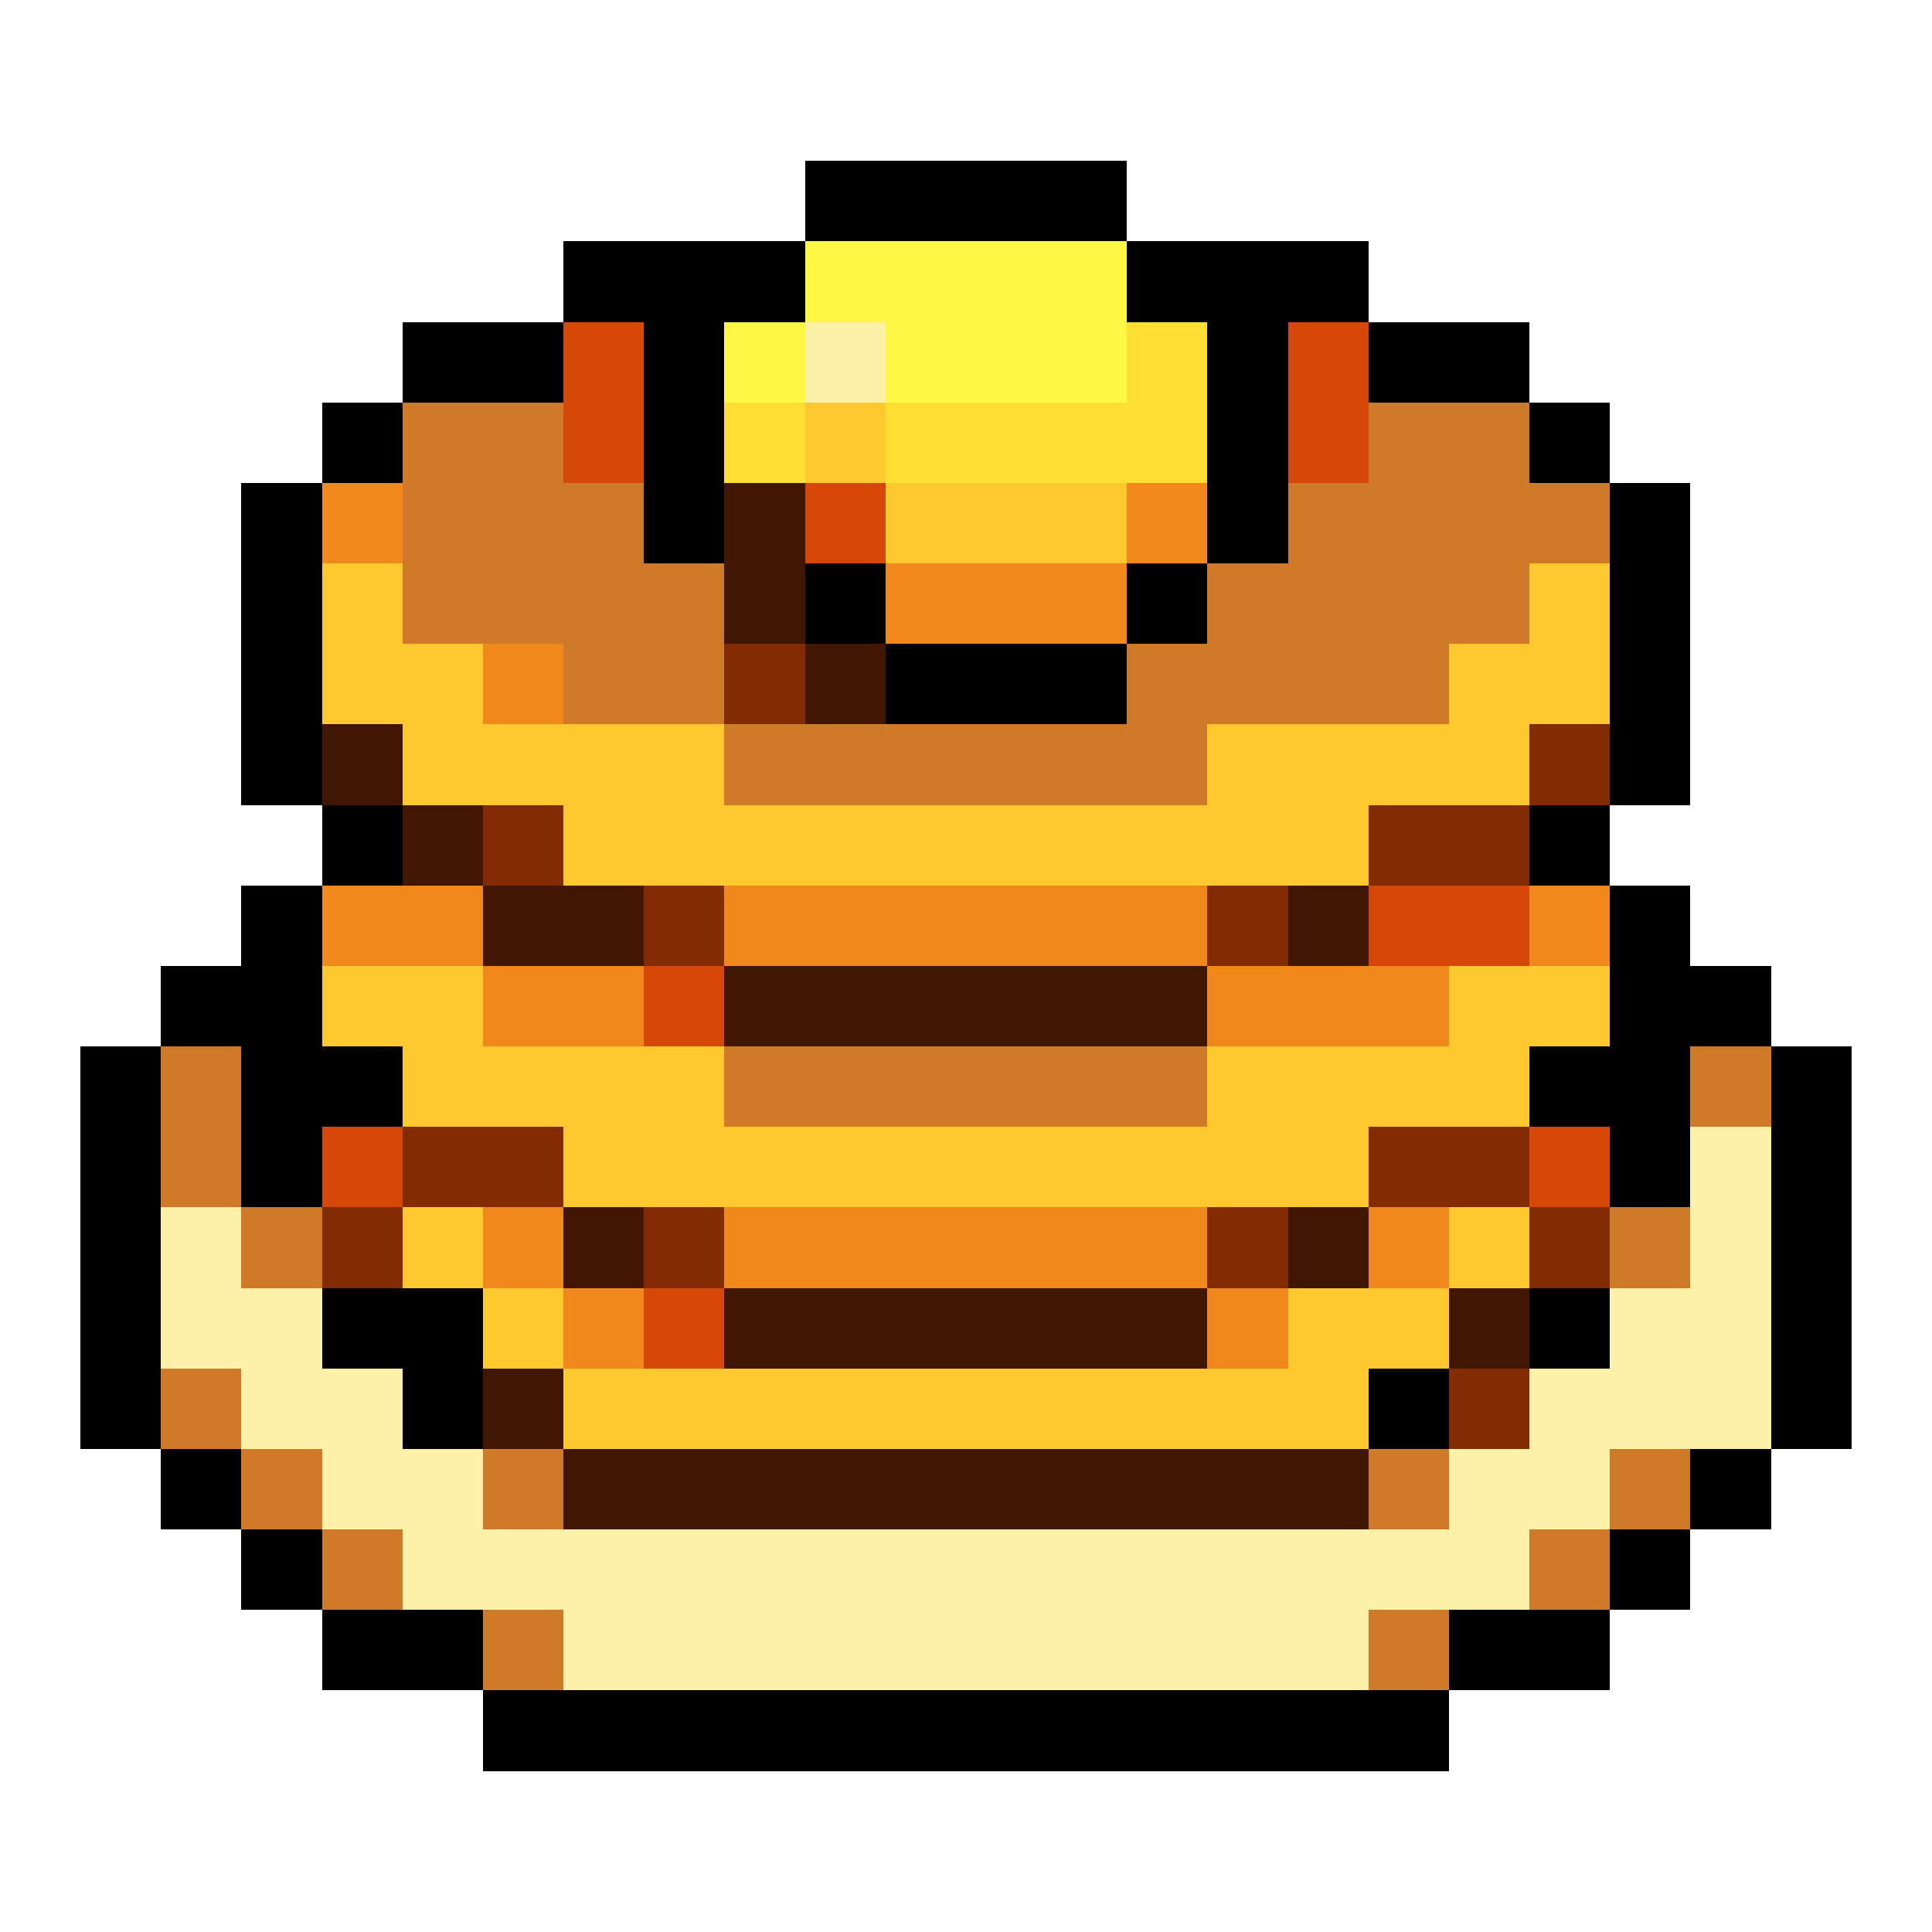
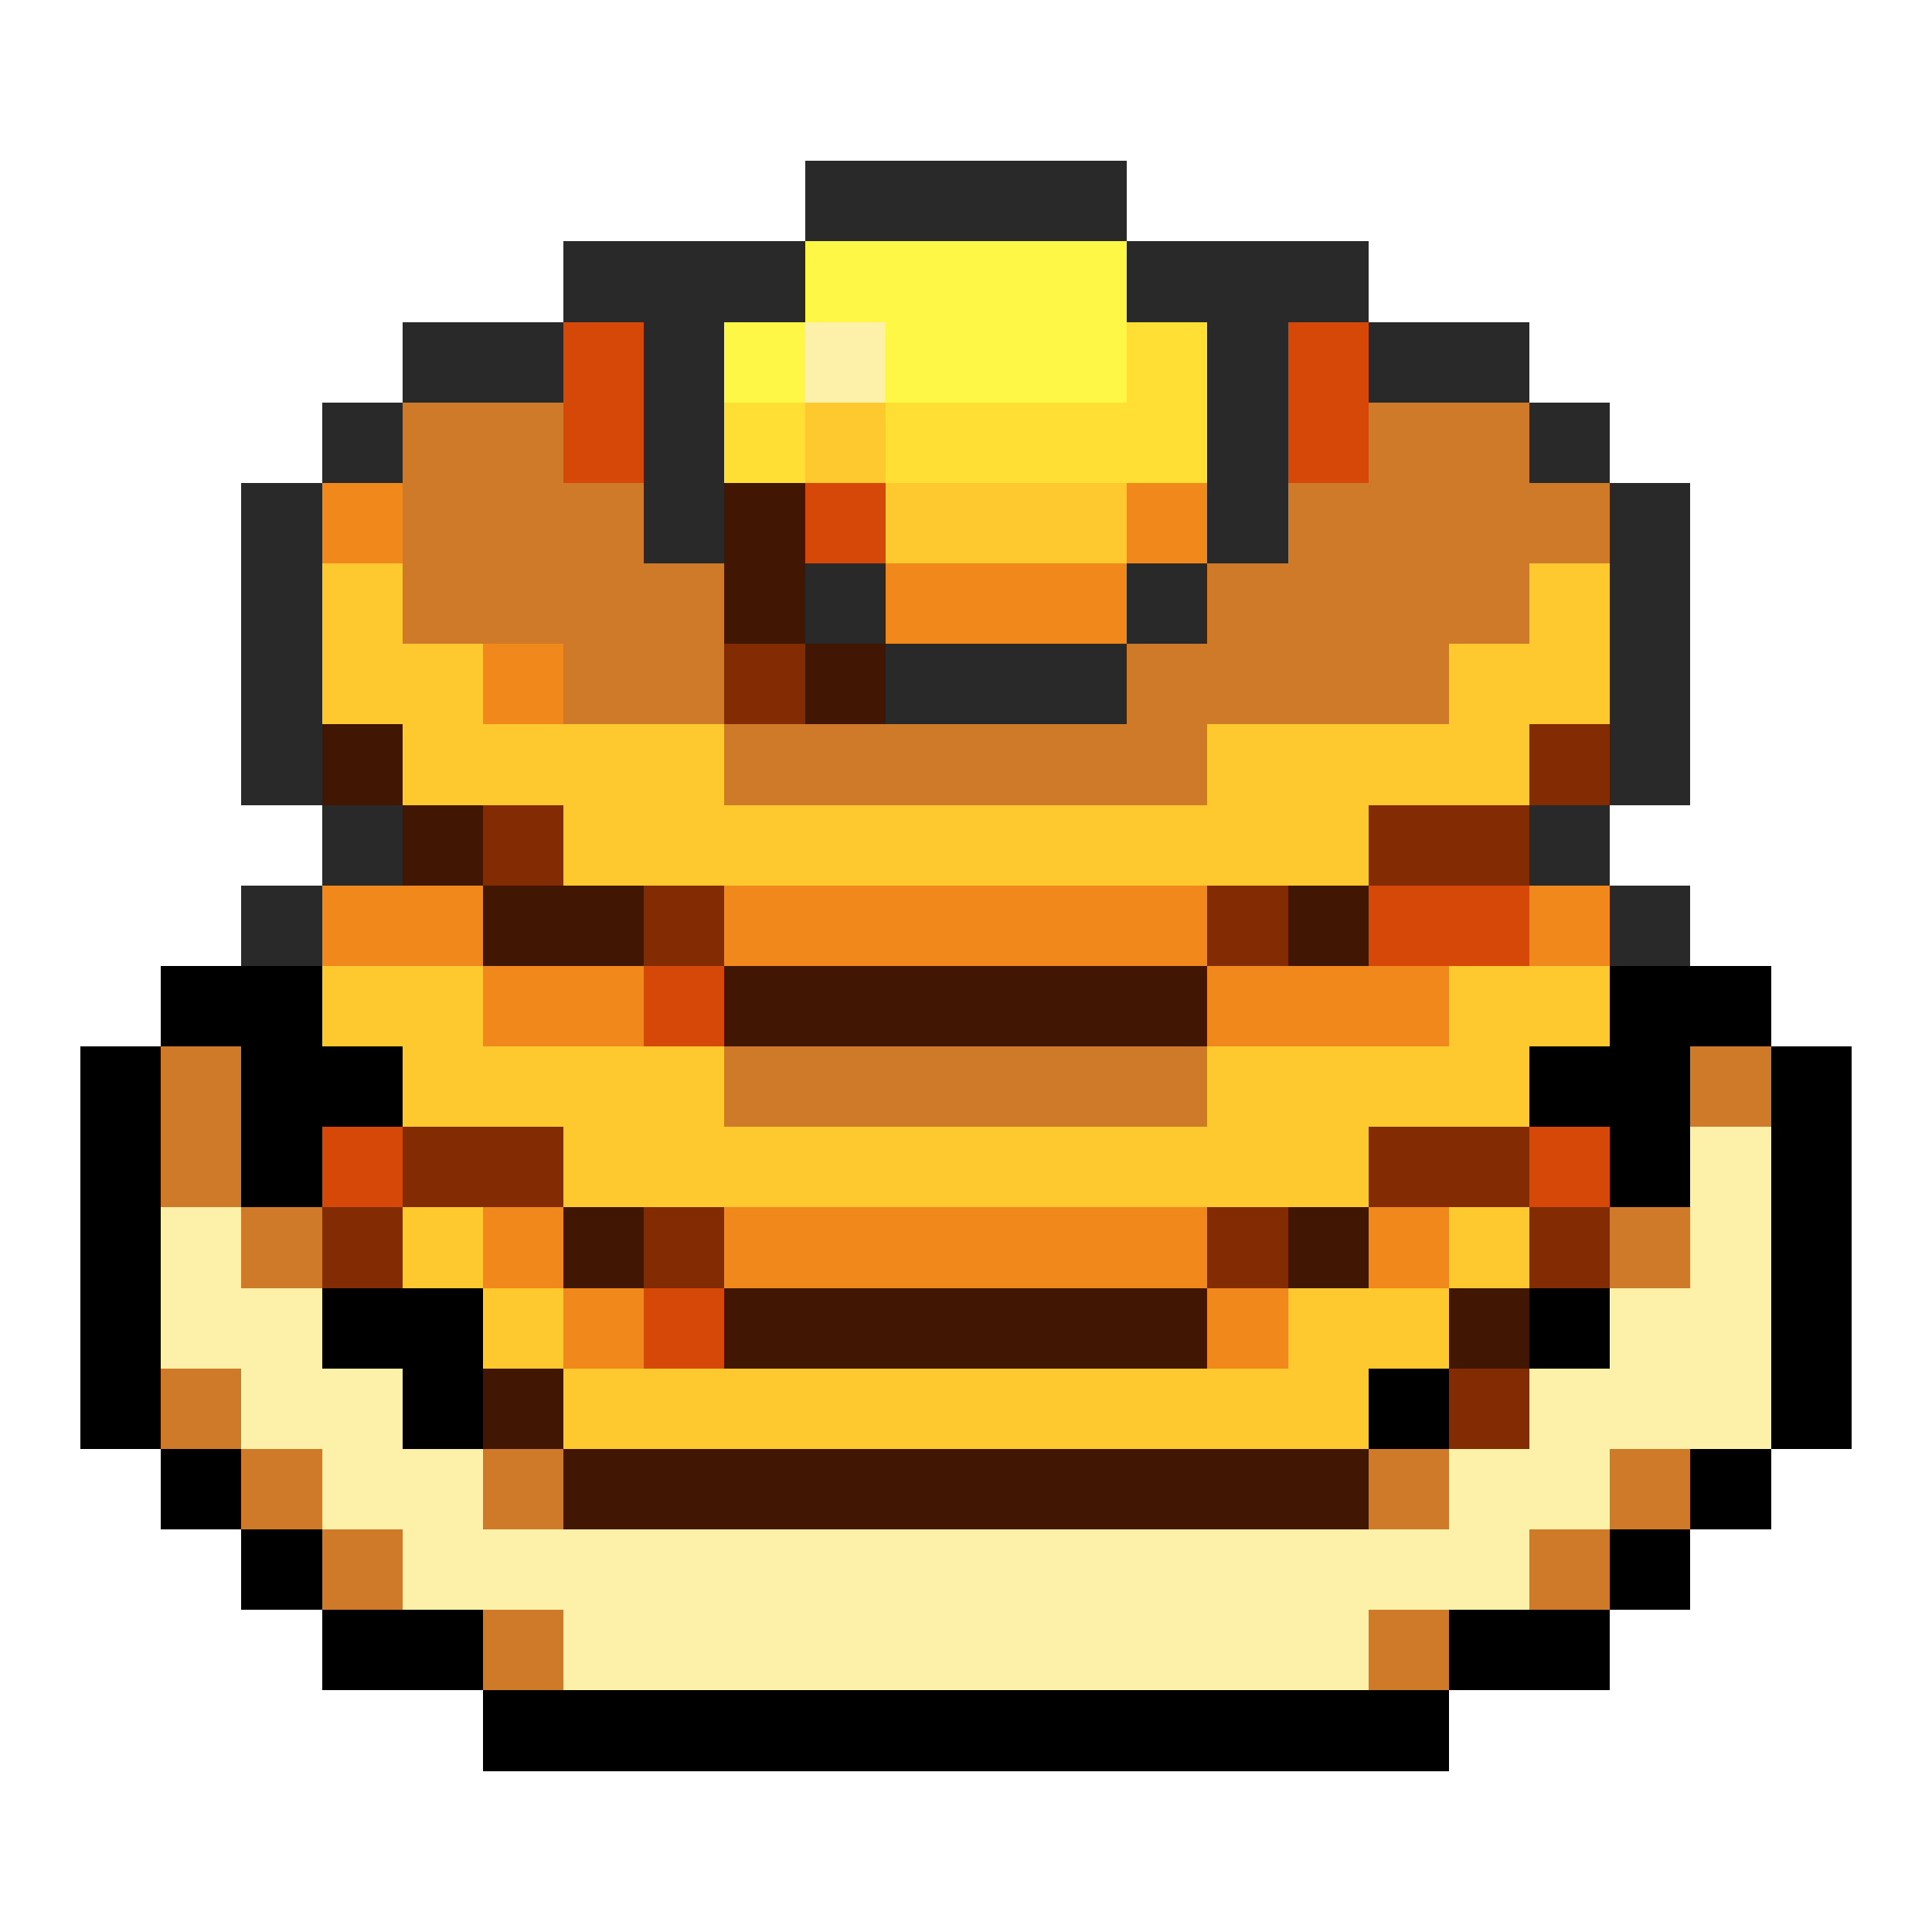
<svg xmlns="http://www.w3.org/2000/svg" width="240" height="240" viewBox="0 0 240 240" shape-rendering="crispEdges">
-   <rect x="100" y="20" width="10" height="10" fill="#010000" />
-   <rect x="110" y="20" width="10" height="10" fill="#010000" />
-   <rect x="120" y="20" width="10" height="10" fill="#010000" />
-   <rect x="130" y="20" width="10" height="10" fill="#010000" />
-   <rect x="70" y="30" width="10" height="10" fill="#010000" />
-   <rect x="80" y="30" width="10" height="10" fill="#010000" />
-   <rect x="90" y="30" width="10" height="10" fill="#010000" />
+   <rect x="100" y="20" width="10" height="10" fill="#2A2929" />
+   <rect x="110" y="20" width="10" height="10" fill="#2A2929" />
+   <rect x="120" y="20" width="10" height="10" fill="#2A2929" />
+   <rect x="130" y="20" width="10" height="10" fill="#2A2929" />
+   <rect x="70" y="30" width="10" height="10" fill="#2A2929" />
+   <rect x="80" y="30" width="10" height="10" fill="#2A2929" />
+   <rect x="90" y="30" width="10" height="10" fill="#2A2929" />
  <rect x="100" y="30" width="10" height="10" fill="#FFF745" />
  <rect x="110" y="30" width="10" height="10" fill="#FFF745" />
  <rect x="120" y="30" width="10" height="10" fill="#FFF745" />
  <rect x="130" y="30" width="10" height="10" fill="#FFF745" />
-   <rect x="140" y="30" width="10" height="10" fill="#010000" />
-   <rect x="150" y="30" width="10" height="10" fill="#010000" />
-   <rect x="160" y="30" width="10" height="10" fill="#010000" />
-   <rect x="50" y="40" width="10" height="10" fill="#010000" />
-   <rect x="60" y="40" width="10" height="10" fill="#010000" />
+   <rect x="140" y="30" width="10" height="10" fill="#2A2929" />
+   <rect x="150" y="30" width="10" height="10" fill="#2A2929" />
+   <rect x="160" y="30" width="10" height="10" fill="#2A2929" />
+   <rect x="50" y="40" width="10" height="10" fill="#2A2929" />
+   <rect x="60" y="40" width="10" height="10" fill="#2A2929" />
  <rect x="70" y="40" width="10" height="10" fill="#D54807" />
-   <rect x="80" y="40" width="10" height="10" fill="#010000" />
+   <rect x="80" y="40" width="10" height="10" fill="#2A2929" />
  <rect x="90" y="40" width="10" height="10" fill="#FFF745" />
  <rect x="100" y="40" width="10" height="10" fill="#FDF0A9" />
  <rect x="110" y="40" width="10" height="10" fill="#FFF745" />
  <rect x="120" y="40" width="10" height="10" fill="#FFF745" />
  <rect x="130" y="40" width="10" height="10" fill="#FFF745" />
  <rect x="140" y="40" width="10" height="10" fill="#FFDF34" />
-   <rect x="150" y="40" width="10" height="10" fill="#010000" />
+   <rect x="150" y="40" width="10" height="10" fill="#2A2929" />
  <rect x="160" y="40" width="10" height="10" fill="#D54807" />
-   <rect x="170" y="40" width="10" height="10" fill="#010000" />
-   <rect x="180" y="40" width="10" height="10" fill="#010000" />
-   <rect x="40" y="50" width="10" height="10" fill="#010000" />
+   <rect x="170" y="40" width="10" height="10" fill="#2A2929" />
+   <rect x="180" y="40" width="10" height="10" fill="#2A2929" />
+   <rect x="40" y="50" width="10" height="10" fill="#2A2929" />
  <rect x="50" y="50" width="10" height="10" fill="#CE7A28" />
  <rect x="60" y="50" width="10" height="10" fill="#CE7A28" />
  <rect x="70" y="50" width="10" height="10" fill="#D54807" />
-   <rect x="80" y="50" width="10" height="10" fill="#010000" />
+   <rect x="80" y="50" width="10" height="10" fill="#2A2929" />
  <rect x="90" y="50" width="10" height="10" fill="#FFDF34" />
  <rect x="100" y="50" width="10" height="10" fill="#FEC92E" />
  <rect x="110" y="50" width="10" height="10" fill="#FFDF34" />
  <rect x="120" y="50" width="10" height="10" fill="#FFDF34" />
  <rect x="130" y="50" width="10" height="10" fill="#FFDF34" />
  <rect x="140" y="50" width="10" height="10" fill="#FFDF34" />
-   <rect x="150" y="50" width="10" height="10" fill="#010000" />
+   <rect x="150" y="50" width="10" height="10" fill="#2A2929" />
  <rect x="160" y="50" width="10" height="10" fill="#D54807" />
  <rect x="170" y="50" width="10" height="10" fill="#CE7A28" />
  <rect x="180" y="50" width="10" height="10" fill="#CE7A28" />
-   <rect x="190" y="50" width="10" height="10" fill="#010000" />
-   <rect x="30" y="60" width="10" height="10" fill="#010000" />
+   <rect x="190" y="50" width="10" height="10" fill="#2A2929" />
+   <rect x="30" y="60" width="10" height="10" fill="#2A2929" />
  <rect x="40" y="60" width="10" height="10" fill="#F1881C" />
  <rect x="50" y="60" width="10" height="10" fill="#CE7A28" />
  <rect x="60" y="60" width="10" height="10" fill="#CE7A28" />
  <rect x="70" y="60" width="10" height="10" fill="#CE7A28" />
-   <rect x="80" y="60" width="10" height="10" fill="#010000" />
+   <rect x="80" y="60" width="10" height="10" fill="#2A2929" />
  <rect x="90" y="60" width="10" height="10" fill="#411602" />
  <rect x="100" y="60" width="10" height="10" fill="#D54807" />
  <rect x="110" y="60" width="10" height="10" fill="#FEC92E" />
  <rect x="120" y="60" width="10" height="10" fill="#FEC92E" />
  <rect x="130" y="60" width="10" height="10" fill="#FEC92E" />
  <rect x="140" y="60" width="10" height="10" fill="#F1881C" />
-   <rect x="150" y="60" width="10" height="10" fill="#010000" />
+   <rect x="150" y="60" width="10" height="10" fill="#2A2929" />
  <rect x="160" y="60" width="10" height="10" fill="#CE7A28" />
  <rect x="170" y="60" width="10" height="10" fill="#CE7A28" />
  <rect x="180" y="60" width="10" height="10" fill="#CE7A28" />
  <rect x="190" y="60" width="10" height="10" fill="#CE7A28" />
-   <rect x="200" y="60" width="10" height="10" fill="#010000" />
-   <rect x="30" y="70" width="10" height="10" fill="#010000" />
+   <rect x="200" y="60" width="10" height="10" fill="#2A2929" />
+   <rect x="30" y="70" width="10" height="10" fill="#2A2929" />
  <rect x="40" y="70" width="10" height="10" fill="#FEC92E" />
  <rect x="50" y="70" width="10" height="10" fill="#CE7A28" />
  <rect x="60" y="70" width="10" height="10" fill="#CE7A28" />
  <rect x="70" y="70" width="10" height="10" fill="#CE7A28" />
  <rect x="80" y="70" width="10" height="10" fill="#CE7A28" />
  <rect x="90" y="70" width="10" height="10" fill="#411602" />
-   <rect x="100" y="70" width="10" height="10" fill="#010000" />
+   <rect x="100" y="70" width="10" height="10" fill="#2A2929" />
  <rect x="110" y="70" width="10" height="10" fill="#F1881C" />
  <rect x="120" y="70" width="10" height="10" fill="#F1881C" />
  <rect x="130" y="70" width="10" height="10" fill="#F1881C" />
-   <rect x="140" y="70" width="10" height="10" fill="#010000" />
+   <rect x="140" y="70" width="10" height="10" fill="#2A2929" />
  <rect x="150" y="70" width="10" height="10" fill="#CE7A28" />
  <rect x="160" y="70" width="10" height="10" fill="#CE7A28" />
  <rect x="170" y="70" width="10" height="10" fill="#CE7A28" />
  <rect x="180" y="70" width="10" height="10" fill="#CE7A28" />
  <rect x="190" y="70" width="10" height="10" fill="#FEC92E" />
-   <rect x="200" y="70" width="10" height="10" fill="#010000" />
-   <rect x="30" y="80" width="10" height="10" fill="#010000" />
+   <rect x="200" y="70" width="10" height="10" fill="#2A2929" />
+   <rect x="30" y="80" width="10" height="10" fill="#2A2929" />
  <rect x="40" y="80" width="10" height="10" fill="#FEC92E" />
  <rect x="50" y="80" width="10" height="10" fill="#FEC92E" />
  <rect x="60" y="80" width="10" height="10" fill="#F1881C" />
  <rect x="70" y="80" width="10" height="10" fill="#CE7A28" />
  <rect x="80" y="80" width="10" height="10" fill="#CE7A28" />
  <rect x="90" y="80" width="10" height="10" fill="#832C03" />
  <rect x="100" y="80" width="10" height="10" fill="#411602" />
-   <rect x="110" y="80" width="10" height="10" fill="#010000" />
-   <rect x="120" y="80" width="10" height="10" fill="#010000" />
-   <rect x="130" y="80" width="10" height="10" fill="#010000" />
+   <rect x="110" y="80" width="10" height="10" fill="#2A2929" />
+   <rect x="120" y="80" width="10" height="10" fill="#2A2929" />
+   <rect x="130" y="80" width="10" height="10" fill="#2A2929" />
  <rect x="140" y="80" width="10" height="10" fill="#CE7A28" />
  <rect x="150" y="80" width="10" height="10" fill="#CE7A28" />
  <rect x="160" y="80" width="10" height="10" fill="#CE7A28" />
  <rect x="170" y="80" width="10" height="10" fill="#CE7A28" />
  <rect x="180" y="80" width="10" height="10" fill="#FEC92E" />
  <rect x="190" y="80" width="10" height="10" fill="#FEC92E" />
-   <rect x="200" y="80" width="10" height="10" fill="#010000" />
-   <rect x="30" y="90" width="10" height="10" fill="#010000" />
+   <rect x="200" y="80" width="10" height="10" fill="#2A2929" />
+   <rect x="30" y="90" width="10" height="10" fill="#2A2929" />
  <rect x="40" y="90" width="10" height="10" fill="#411602" />
  <rect x="50" y="90" width="10" height="10" fill="#FEC92E" />
  <rect x="60" y="90" width="10" height="10" fill="#FEC92E" />
  <rect x="70" y="90" width="10" height="10" fill="#FEC92E" />
  <rect x="80" y="90" width="10" height="10" fill="#FEC92E" />
  <rect x="90" y="90" width="10" height="10" fill="#CE7A28" />
  <rect x="100" y="90" width="10" height="10" fill="#CE7A28" />
  <rect x="110" y="90" width="10" height="10" fill="#CE7A28" />
  <rect x="120" y="90" width="10" height="10" fill="#CE7A28" />
  <rect x="130" y="90" width="10" height="10" fill="#CE7A28" />
  <rect x="140" y="90" width="10" height="10" fill="#CE7A28" />
  <rect x="150" y="90" width="10" height="10" fill="#FEC92E" />
  <rect x="160" y="90" width="10" height="10" fill="#FEC92E" />
  <rect x="170" y="90" width="10" height="10" fill="#FEC92E" />
  <rect x="180" y="90" width="10" height="10" fill="#FEC92E" />
  <rect x="190" y="90" width="10" height="10" fill="#832C03" />
-   <rect x="200" y="90" width="10" height="10" fill="#010000" />
-   <rect x="40" y="100" width="10" height="10" fill="#010000" />
+   <rect x="200" y="90" width="10" height="10" fill="#2A2929" />
+   <rect x="40" y="100" width="10" height="10" fill="#2A2929" />
  <rect x="50" y="100" width="10" height="10" fill="#411602" />
  <rect x="60" y="100" width="10" height="10" fill="#832C03" />
  <rect x="70" y="100" width="10" height="10" fill="#FEC92E" />
  <rect x="80" y="100" width="10" height="10" fill="#FEC92E" />
  <rect x="90" y="100" width="10" height="10" fill="#FEC92E" />
  <rect x="100" y="100" width="10" height="10" fill="#FEC92E" />
  <rect x="110" y="100" width="10" height="10" fill="#FEC92E" />
  <rect x="120" y="100" width="10" height="10" fill="#FEC92E" />
  <rect x="130" y="100" width="10" height="10" fill="#FEC92E" />
  <rect x="140" y="100" width="10" height="10" fill="#FEC92E" />
  <rect x="150" y="100" width="10" height="10" fill="#FEC92E" />
  <rect x="160" y="100" width="10" height="10" fill="#FEC92E" />
  <rect x="170" y="100" width="10" height="10" fill="#832C03" />
  <rect x="180" y="100" width="10" height="10" fill="#832C03" />
-   <rect x="190" y="100" width="10" height="10" fill="#010000" />
-   <rect x="30" y="110" width="10" height="10" fill="#010000" />
+   <rect x="190" y="100" width="10" height="10" fill="#2A2929" />
+   <rect x="30" y="110" width="10" height="10" fill="#2A2929" />
  <rect x="40" y="110" width="10" height="10" fill="#F1881C" />
  <rect x="50" y="110" width="10" height="10" fill="#F1881C" />
  <rect x="60" y="110" width="10" height="10" fill="#411602" />
  <rect x="70" y="110" width="10" height="10" fill="#411602" />
  <rect x="80" y="110" width="10" height="10" fill="#832C03" />
  <rect x="90" y="110" width="10" height="10" fill="#F1881C" />
  <rect x="100" y="110" width="10" height="10" fill="#F1881C" />
  <rect x="110" y="110" width="10" height="10" fill="#F1881C" />
  <rect x="120" y="110" width="10" height="10" fill="#F1881C" />
  <rect x="130" y="110" width="10" height="10" fill="#F1881C" />
  <rect x="140" y="110" width="10" height="10" fill="#F1881C" />
  <rect x="150" y="110" width="10" height="10" fill="#832C03" />
  <rect x="160" y="110" width="10" height="10" fill="#411602" />
  <rect x="170" y="110" width="10" height="10" fill="#D54807" />
  <rect x="180" y="110" width="10" height="10" fill="#D54807" />
  <rect x="190" y="110" width="10" height="10" fill="#F1881C" />
-   <rect x="200" y="110" width="10" height="10" fill="#010000" />
+   <rect x="200" y="110" width="10" height="10" fill="#2A2929" />
  <rect x="20" y="120" width="10" height="10" fill="#010000" />
  <rect x="30" y="120" width="10" height="10" fill="#010000" />
  <rect x="40" y="120" width="10" height="10" fill="#FEC92E" />
  <rect x="50" y="120" width="10" height="10" fill="#FEC92E" />
  <rect x="60" y="120" width="10" height="10" fill="#F1881C" />
  <rect x="70" y="120" width="10" height="10" fill="#F1881C" />
  <rect x="80" y="120" width="10" height="10" fill="#D54807" />
  <rect x="90" y="120" width="10" height="10" fill="#411602" />
  <rect x="100" y="120" width="10" height="10" fill="#411602" />
  <rect x="110" y="120" width="10" height="10" fill="#411602" />
  <rect x="120" y="120" width="10" height="10" fill="#411602" />
  <rect x="130" y="120" width="10" height="10" fill="#411602" />
  <rect x="140" y="120" width="10" height="10" fill="#411602" />
  <rect x="150" y="120" width="10" height="10" fill="#F1881C" />
  <rect x="160" y="120" width="10" height="10" fill="#F1881C" />
  <rect x="170" y="120" width="10" height="10" fill="#F1881C" />
  <rect x="180" y="120" width="10" height="10" fill="#FEC92E" />
  <rect x="190" y="120" width="10" height="10" fill="#FEC92E" />
  <rect x="200" y="120" width="10" height="10" fill="#010000" />
  <rect x="210" y="120" width="10" height="10" fill="#010000" />
  <rect x="10" y="130" width="10" height="10" fill="#010000" />
  <rect x="20" y="130" width="10" height="10" fill="#CE7A28" />
  <rect x="30" y="130" width="10" height="10" fill="#010000" />
  <rect x="40" y="130" width="10" height="10" fill="#010000" />
  <rect x="50" y="130" width="10" height="10" fill="#FEC92E" />
  <rect x="60" y="130" width="10" height="10" fill="#FEC92E" />
  <rect x="70" y="130" width="10" height="10" fill="#FEC92E" />
  <rect x="80" y="130" width="10" height="10" fill="#FEC92E" />
  <rect x="90" y="130" width="10" height="10" fill="#CE7A28" />
  <rect x="100" y="130" width="10" height="10" fill="#CE7A28" />
  <rect x="110" y="130" width="10" height="10" fill="#CE7A28" />
  <rect x="120" y="130" width="10" height="10" fill="#CE7A28" />
  <rect x="130" y="130" width="10" height="10" fill="#CE7A28" />
  <rect x="140" y="130" width="10" height="10" fill="#CE7A28" />
  <rect x="150" y="130" width="10" height="10" fill="#FEC92E" />
  <rect x="160" y="130" width="10" height="10" fill="#FEC92E" />
  <rect x="170" y="130" width="10" height="10" fill="#FEC92E" />
  <rect x="180" y="130" width="10" height="10" fill="#FEC92E" />
  <rect x="190" y="130" width="10" height="10" fill="#010000" />
  <rect x="200" y="130" width="10" height="10" fill="#010000" />
  <rect x="210" y="130" width="10" height="10" fill="#CE7A28" />
  <rect x="220" y="130" width="10" height="10" fill="#010000" />
  <rect x="10" y="140" width="10" height="10" fill="#010000" />
  <rect x="20" y="140" width="10" height="10" fill="#CE7A28" />
  <rect x="30" y="140" width="10" height="10" fill="#010000" />
  <rect x="40" y="140" width="10" height="10" fill="#D54807" />
  <rect x="50" y="140" width="10" height="10" fill="#832C03" />
  <rect x="60" y="140" width="10" height="10" fill="#832C03" />
  <rect x="70" y="140" width="10" height="10" fill="#FEC92E" />
  <rect x="80" y="140" width="10" height="10" fill="#FEC92E" />
  <rect x="90" y="140" width="10" height="10" fill="#FEC92E" />
  <rect x="100" y="140" width="10" height="10" fill="#FEC92E" />
  <rect x="110" y="140" width="10" height="10" fill="#FEC92E" />
  <rect x="120" y="140" width="10" height="10" fill="#FEC92E" />
  <rect x="130" y="140" width="10" height="10" fill="#FEC92E" />
  <rect x="140" y="140" width="10" height="10" fill="#FEC92E" />
  <rect x="150" y="140" width="10" height="10" fill="#FEC92E" />
  <rect x="160" y="140" width="10" height="10" fill="#FEC92E" />
  <rect x="170" y="140" width="10" height="10" fill="#832C03" />
  <rect x="180" y="140" width="10" height="10" fill="#832C03" />
  <rect x="190" y="140" width="10" height="10" fill="#D54807" />
  <rect x="200" y="140" width="10" height="10" fill="#010000" />
  <rect x="210" y="140" width="10" height="10" fill="#FDF0A9" />
  <rect x="220" y="140" width="10" height="10" fill="#010000" />
  <rect x="10" y="150" width="10" height="10" fill="#010000" />
  <rect x="20" y="150" width="10" height="10" fill="#FDF0A9" />
  <rect x="30" y="150" width="10" height="10" fill="#CE7A28" />
  <rect x="40" y="150" width="10" height="10" fill="#832C03" />
  <rect x="50" y="150" width="10" height="10" fill="#FEC92E" />
  <rect x="60" y="150" width="10" height="10" fill="#F1881C" />
  <rect x="70" y="150" width="10" height="10" fill="#411602" />
  <rect x="80" y="150" width="10" height="10" fill="#832C03" />
  <rect x="90" y="150" width="10" height="10" fill="#F1881C" />
  <rect x="100" y="150" width="10" height="10" fill="#F1881C" />
  <rect x="110" y="150" width="10" height="10" fill="#F1881C" />
  <rect x="120" y="150" width="10" height="10" fill="#F1881C" />
  <rect x="130" y="150" width="10" height="10" fill="#F1881C" />
  <rect x="140" y="150" width="10" height="10" fill="#F1881C" />
  <rect x="150" y="150" width="10" height="10" fill="#832C03" />
  <rect x="160" y="150" width="10" height="10" fill="#411602" />
  <rect x="170" y="150" width="10" height="10" fill="#F1881C" />
  <rect x="180" y="150" width="10" height="10" fill="#FEC92E" />
  <rect x="190" y="150" width="10" height="10" fill="#832C03" />
  <rect x="200" y="150" width="10" height="10" fill="#CE7A28" />
  <rect x="210" y="150" width="10" height="10" fill="#FDF0A9" />
  <rect x="220" y="150" width="10" height="10" fill="#010000" />
  <rect x="10" y="160" width="10" height="10" fill="#010000" />
  <rect x="20" y="160" width="10" height="10" fill="#FDF0A9" />
  <rect x="30" y="160" width="10" height="10" fill="#FDF0A9" />
  <rect x="40" y="160" width="10" height="10" fill="#010000" />
  <rect x="50" y="160" width="10" height="10" fill="#010000" />
  <rect x="60" y="160" width="10" height="10" fill="#FEC92E" />
  <rect x="70" y="160" width="10" height="10" fill="#F1881C" />
  <rect x="80" y="160" width="10" height="10" fill="#D54807" />
  <rect x="90" y="160" width="10" height="10" fill="#411602" />
  <rect x="100" y="160" width="10" height="10" fill="#411602" />
  <rect x="110" y="160" width="10" height="10" fill="#411602" />
  <rect x="120" y="160" width="10" height="10" fill="#411602" />
  <rect x="130" y="160" width="10" height="10" fill="#411602" />
  <rect x="140" y="160" width="10" height="10" fill="#411602" />
  <rect x="150" y="160" width="10" height="10" fill="#F1881C" />
  <rect x="160" y="160" width="10" height="10" fill="#FEC92E" />
  <rect x="170" y="160" width="10" height="10" fill="#FEC92E" />
  <rect x="180" y="160" width="10" height="10" fill="#411602" />
  <rect x="190" y="160" width="10" height="10" fill="#010000" />
  <rect x="200" y="160" width="10" height="10" fill="#FDF0A9" />
  <rect x="210" y="160" width="10" height="10" fill="#FDF0A9" />
  <rect x="220" y="160" width="10" height="10" fill="#010000" />
  <rect x="10" y="170" width="10" height="10" fill="#010000" />
  <rect x="20" y="170" width="10" height="10" fill="#CE7A28" />
  <rect x="30" y="170" width="10" height="10" fill="#FDF0A9" />
  <rect x="40" y="170" width="10" height="10" fill="#FDF0A9" />
  <rect x="50" y="170" width="10" height="10" fill="#010000" />
  <rect x="60" y="170" width="10" height="10" fill="#411602" />
  <rect x="70" y="170" width="10" height="10" fill="#FEC92E" />
  <rect x="80" y="170" width="10" height="10" fill="#FEC92E" />
  <rect x="90" y="170" width="10" height="10" fill="#FEC92E" />
  <rect x="100" y="170" width="10" height="10" fill="#FEC92E" />
  <rect x="110" y="170" width="10" height="10" fill="#FEC92E" />
  <rect x="120" y="170" width="10" height="10" fill="#FEC92E" />
  <rect x="130" y="170" width="10" height="10" fill="#FEC92E" />
  <rect x="140" y="170" width="10" height="10" fill="#FEC92E" />
  <rect x="150" y="170" width="10" height="10" fill="#FEC92E" />
  <rect x="160" y="170" width="10" height="10" fill="#FEC92E" />
  <rect x="170" y="170" width="10" height="10" fill="#010000" />
  <rect x="180" y="170" width="10" height="10" fill="#832C03" />
  <rect x="190" y="170" width="10" height="10" fill="#FDF0A9" />
  <rect x="200" y="170" width="10" height="10" fill="#FDF0A9" />
  <rect x="210" y="170" width="10" height="10" fill="#FDF0A9" />
  <rect x="220" y="170" width="10" height="10" fill="#010000" />
  <rect x="20" y="180" width="10" height="10" fill="#010000" />
  <rect x="30" y="180" width="10" height="10" fill="#CE7A28" />
  <rect x="40" y="180" width="10" height="10" fill="#FDF0A9" />
  <rect x="50" y="180" width="10" height="10" fill="#FDF0A9" />
  <rect x="60" y="180" width="10" height="10" fill="#CE7A28" />
  <rect x="70" y="180" width="10" height="10" fill="#411602" />
  <rect x="80" y="180" width="10" height="10" fill="#411602" />
  <rect x="90" y="180" width="10" height="10" fill="#411602" />
  <rect x="100" y="180" width="10" height="10" fill="#411602" />
  <rect x="110" y="180" width="10" height="10" fill="#411602" />
  <rect x="120" y="180" width="10" height="10" fill="#411602" />
  <rect x="130" y="180" width="10" height="10" fill="#411602" />
  <rect x="140" y="180" width="10" height="10" fill="#411602" />
  <rect x="150" y="180" width="10" height="10" fill="#411602" />
  <rect x="160" y="180" width="10" height="10" fill="#411602" />
  <rect x="170" y="180" width="10" height="10" fill="#CE7A28" />
  <rect x="180" y="180" width="10" height="10" fill="#FDF0A9" />
  <rect x="190" y="180" width="10" height="10" fill="#FDF0A9" />
  <rect x="200" y="180" width="10" height="10" fill="#CE7A28" />
  <rect x="210" y="180" width="10" height="10" fill="#010000" />
  <rect x="30" y="190" width="10" height="10" fill="#010000" />
  <rect x="40" y="190" width="10" height="10" fill="#CE7A28" />
  <rect x="50" y="190" width="10" height="10" fill="#FDF0A9" />
  <rect x="60" y="190" width="10" height="10" fill="#FDF0A9" />
  <rect x="70" y="190" width="10" height="10" fill="#FDF0A9" />
  <rect x="80" y="190" width="10" height="10" fill="#FDF0A9" />
  <rect x="90" y="190" width="10" height="10" fill="#FDF0A9" />
  <rect x="100" y="190" width="10" height="10" fill="#FDF0A9" />
  <rect x="110" y="190" width="10" height="10" fill="#FDF0A9" />
  <rect x="120" y="190" width="10" height="10" fill="#FDF0A9" />
  <rect x="130" y="190" width="10" height="10" fill="#FDF0A9" />
  <rect x="140" y="190" width="10" height="10" fill="#FDF0A9" />
  <rect x="150" y="190" width="10" height="10" fill="#FDF0A9" />
  <rect x="160" y="190" width="10" height="10" fill="#FDF0A9" />
  <rect x="170" y="190" width="10" height="10" fill="#FDF0A9" />
  <rect x="180" y="190" width="10" height="10" fill="#FDF0A9" />
  <rect x="190" y="190" width="10" height="10" fill="#CE7A28" />
  <rect x="200" y="190" width="10" height="10" fill="#010000" />
  <rect x="40" y="200" width="10" height="10" fill="#010000" />
  <rect x="50" y="200" width="10" height="10" fill="#010000" />
  <rect x="60" y="200" width="10" height="10" fill="#CE7A28" />
  <rect x="70" y="200" width="10" height="10" fill="#FDF0A9" />
  <rect x="80" y="200" width="10" height="10" fill="#FDF0A9" />
  <rect x="90" y="200" width="10" height="10" fill="#FDF0A9" />
  <rect x="100" y="200" width="10" height="10" fill="#FDF0A9" />
  <rect x="110" y="200" width="10" height="10" fill="#FDF0A9" />
  <rect x="120" y="200" width="10" height="10" fill="#FDF0A9" />
  <rect x="130" y="200" width="10" height="10" fill="#FDF0A9" />
  <rect x="140" y="200" width="10" height="10" fill="#FDF0A9" />
  <rect x="150" y="200" width="10" height="10" fill="#FDF0A9" />
  <rect x="160" y="200" width="10" height="10" fill="#FDF0A9" />
  <rect x="170" y="200" width="10" height="10" fill="#CE7A28" />
  <rect x="180" y="200" width="10" height="10" fill="#010000" />
  <rect x="190" y="200" width="10" height="10" fill="#010000" />
  <rect x="60" y="210" width="10" height="10" fill="#010000" />
  <rect x="70" y="210" width="10" height="10" fill="#010000" />
  <rect x="80" y="210" width="10" height="10" fill="#010000" />
  <rect x="90" y="210" width="10" height="10" fill="#010000" />
  <rect x="100" y="210" width="10" height="10" fill="#010000" />
  <rect x="110" y="210" width="10" height="10" fill="#010000" />
  <rect x="120" y="210" width="10" height="10" fill="#010000" />
  <rect x="130" y="210" width="10" height="10" fill="#010000" />
  <rect x="140" y="210" width="10" height="10" fill="#010000" />
  <rect x="150" y="210" width="10" height="10" fill="#010000" />
  <rect x="160" y="210" width="10" height="10" fill="#010000" />
  <rect x="170" y="210" width="10" height="10" fill="#010000" />
</svg>
